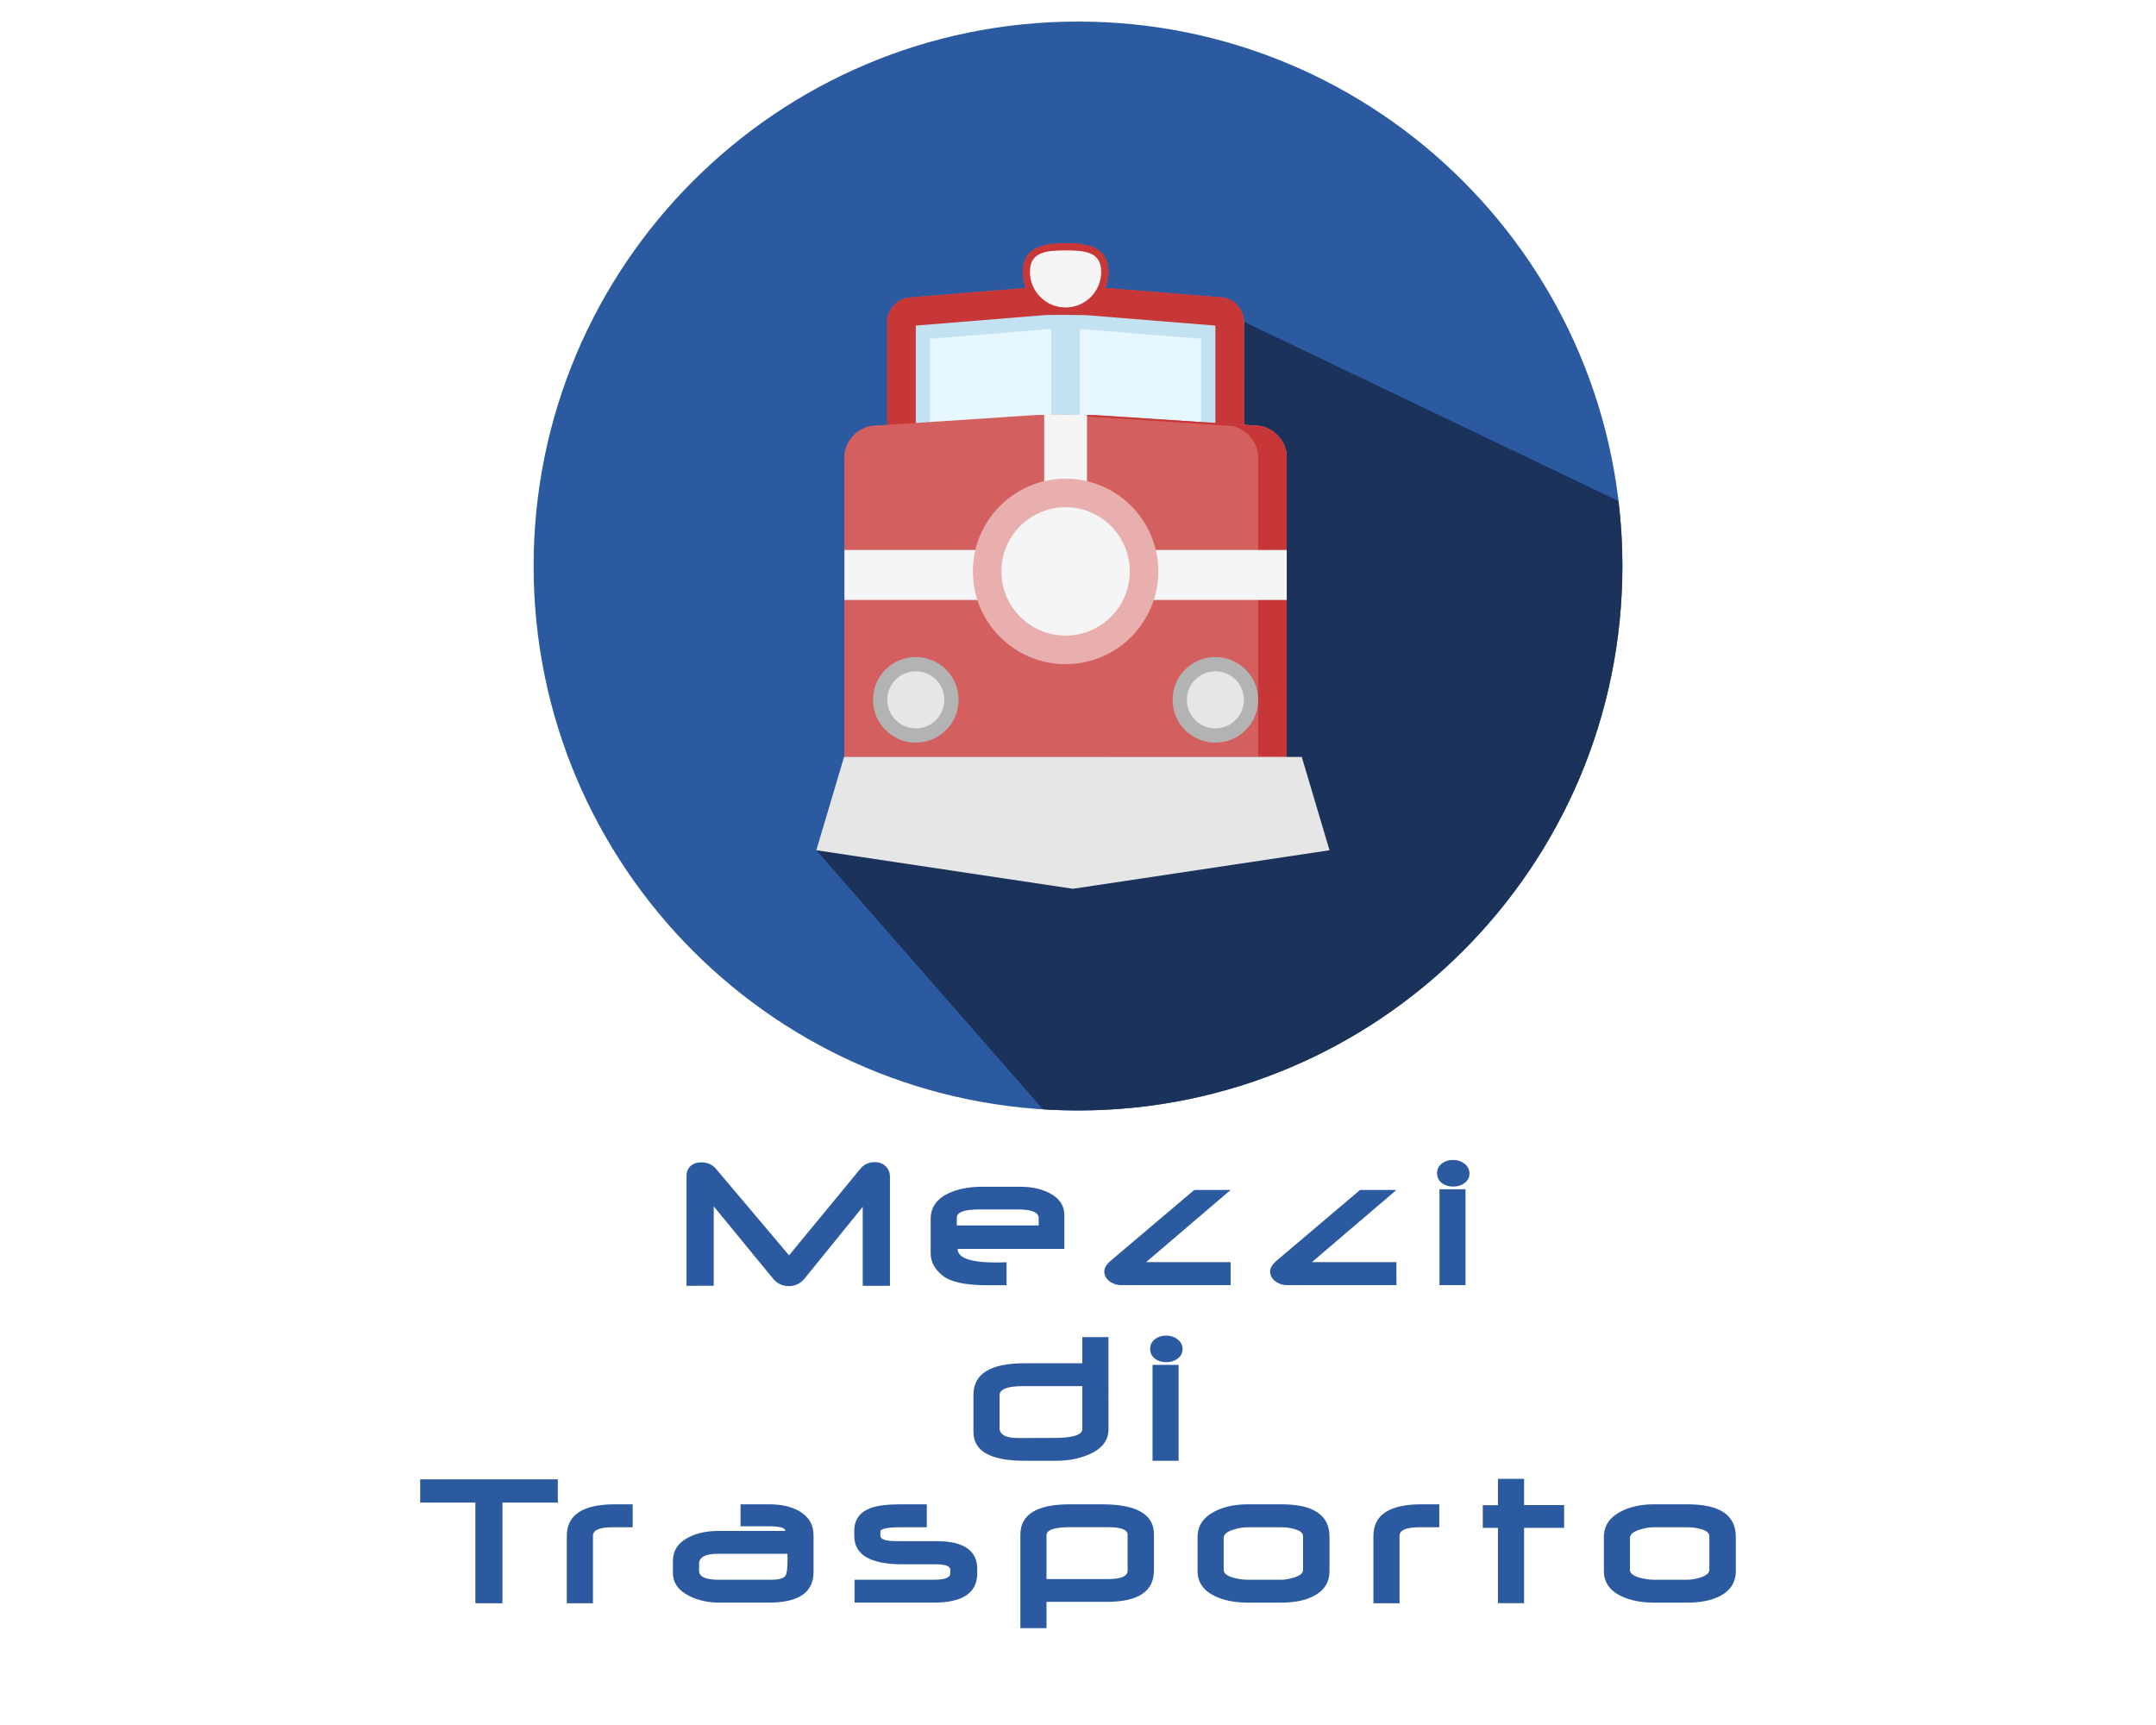
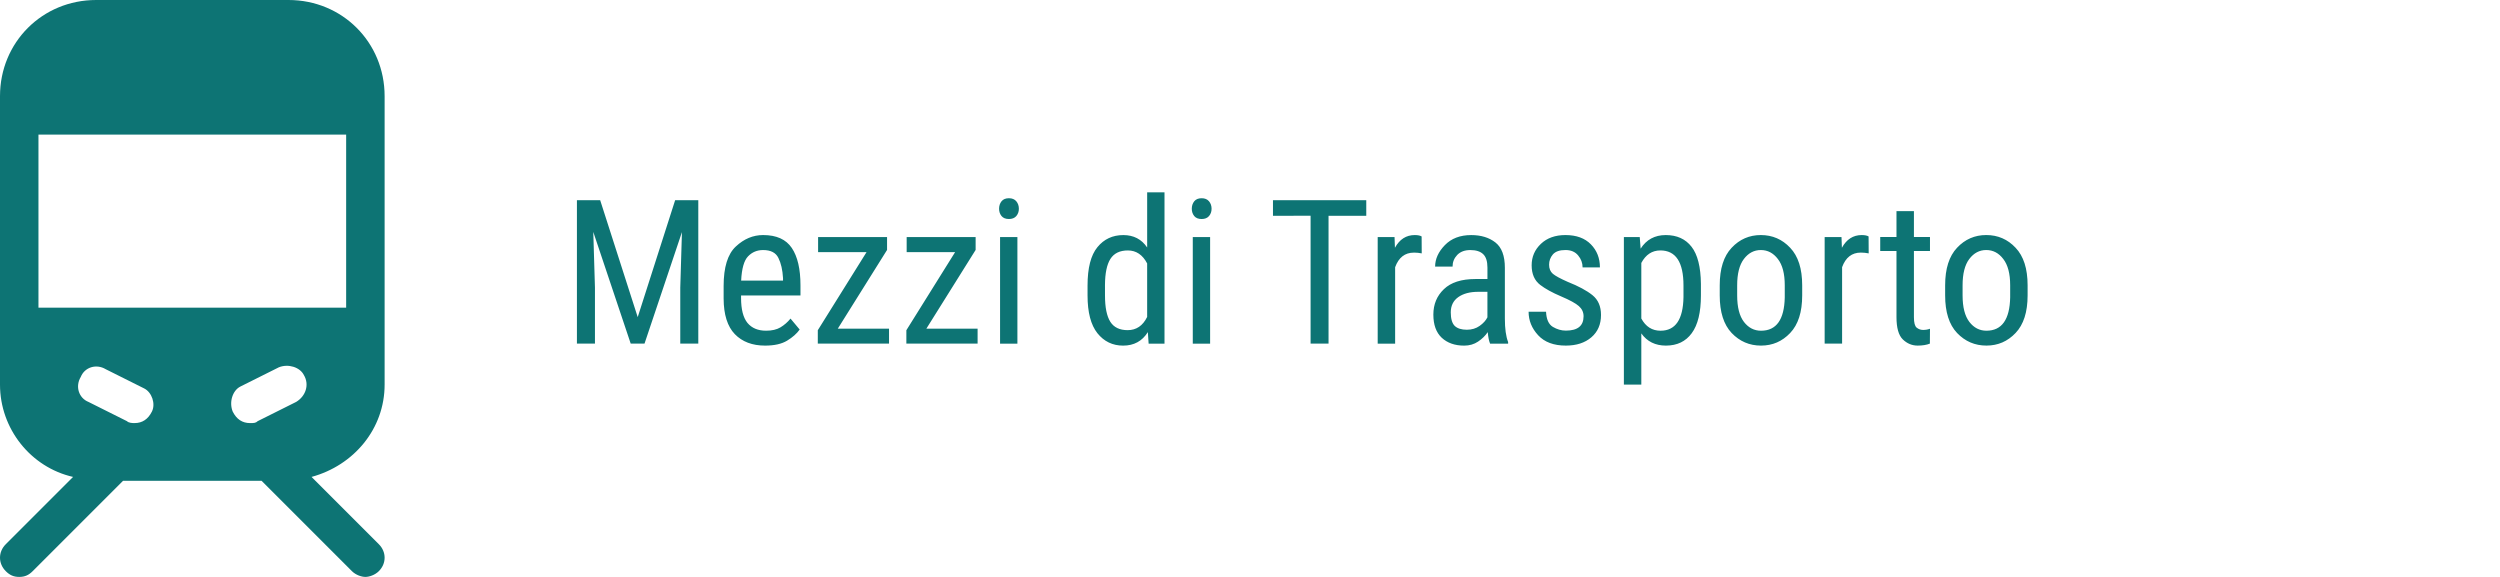
- <svg xmlns="http://www.w3.org/2000/svg" version="1.1" id="Layer_1" x="0px" y="0px" viewBox="0 0 200 160" xml:space="preserve" width="200" height="160">
+ <svg xmlns="http://www.w3.org/2000/svg" version="1.1" id="Layer_1" x="0px" y="0px" viewBox="0 0 260 60" xml:space="preserve" width="260" height="60">
  <defs id="defs53">










	
	






		
		
		
	














</defs>
  <g id="g20">
</g>
  <g id="g22">
</g>
  <g id="g24">
</g>
  <g id="g26">
</g>
  <g id="g28">
</g>
  <g id="g30">
</g>
  <g id="g32">
</g>
  <g id="g34">
</g>
  <g id="g36">
</g>
  <g id="g38">
</g>
  <g id="g40">
</g>
  <g id="g42">
</g>
  <g id="g44">
</g>
  <g id="g46">
</g>
  <g id="g48">
</g>
  <g id="g1038" transform="matrix(0.1147234,0,0,0.1147234,-87.04525,72.83119)">
</g>
  <g id="g1040" transform="matrix(0.1147234,0,0,0.1147234,-87.04525,72.83119)">
</g>
  <g id="g1042" transform="matrix(0.1147234,0,0,0.1147234,-87.04525,72.83119)">
</g>
  <g id="g1044" transform="matrix(0.1147234,0,0,0.1147234,-87.04525,72.83119)">
</g>
  <g id="g1046" transform="matrix(0.1147234,0,0,0.1147234,-87.04525,72.83119)">
</g>
  <g id="g1048" transform="matrix(0.1147234,0,0,0.1147234,-87.04525,72.83119)">
</g>
  <g id="g1050" transform="matrix(0.1147234,0,0,0.1147234,-87.04525,72.83119)">
</g>
  <g id="g1052" transform="matrix(0.1147234,0,0,0.1147234,-87.04525,72.83119)">
</g>
  <g id="g1054" transform="matrix(0.1147234,0,0,0.1147234,-87.04525,72.83119)">
</g>
  <g id="g1056" transform="matrix(0.1147234,0,0,0.1147234,-87.04525,72.83119)">
</g>
  <g id="g1058" transform="matrix(0.1147234,0,0,0.1147234,-87.04525,72.83119)">
</g>
  <g id="g1060" transform="matrix(0.1147234,0,0,0.1147234,-87.04525,72.83119)">
</g>
  <g id="g1062" transform="matrix(0.1147234,0,0,0.1147234,-87.04525,72.83119)">
</g>
  <g id="g1064" transform="matrix(0.1147234,0,0,0.1147234,-87.04525,72.83119)">
</g>
  <g id="g1066" transform="matrix(0.1147234,0,0,0.1147234,-87.04525,72.83119)">
</g>
-   <g id="g3215" transform="translate(4.636604,-23.75589)">
-     <circle style="fill:#2c5aa0;fill-opacity:1;stroke-width:0.197" cx="95.363" cy="76.256" r="50.5" id="circle2-1" />
-     <path style="fill:#1b335a;fill-opacity:1;stroke-width:0.197" d="M 145.504,70.228 110.754,53.597 c -0.151,23.554 1.323,43.475 -39.666,49.022 l 21.022,24.029 c 1.076,0.069 2.16,0.107 3.253,0.107 27.89,0 50.5,-22.61 50.5,-50.5 0,-2.04 -0.124,-4.051 -0.359,-6.027 z" id="path4-9" />
-   </g>
-   <path d="m 82.555,119.265 h -2.523 v -7.328 l -5.386,6.639 q -0.582,0.716 -1.467,0.716 -0.904,0 -1.485,-0.716 l -5.485,-6.684 v 7.364 l -2.523,0.009 V 109.083 q 0,-0.591 0.376,-0.931 0.385,-0.34 0.984,-0.34 0.868,0 1.378,0.608 l 6.773,8.017 6.612,-8.026 q 0.51,-0.617 1.342,-0.617 0.617,0 1.011,0.385 0.394,0.376 0.394,0.984 z" id="path3486" style="font-size:18.324px;font-family:Neuropolitical;-inkscape-font-specification:Neuropolitical;letter-spacing:2.945px;fill:#2c5aa0;stroke-width:1.963;stroke-linecap:round;stroke-linejoin:round" />
-   <path d="m 98.733,115.838 h -9.896 q 0,1.262 3.552,1.262 0.233,0 0.564,-0.009 0.331,-0.009 0.421,-0.009 v 2.129 h -1.763 q -3.015,0 -4.125,-0.859 -1.154,-0.886 -1.154,-2.129 v -3.158 q 0,-1.619 1.691,-2.398 1.271,-0.591 3.105,-0.591 h 3.525 q 1.539,0 2.657,0.564 1.423,0.707 1.423,2.085 z m -2.38,-2.174 v -0.698 q 0,-0.787 -1.986,-0.787 h -3.525 q -2.085,0 -2.085,0.769 v 0.716 z" id="path3483" style="font-size:18.324px;font-family:Neuropolitical;-inkscape-font-specification:Neuropolitical;letter-spacing:2.945px;fill:#2c5aa0;stroke-width:1.963;stroke-linecap:round;stroke-linejoin:round" />
-   <path d="M 114.159,119.202 H 104.004 q -0.591,0 -1.056,-0.34 -0.51,-0.376 -0.51,-0.948 0,-0.465 0.626,-1.002 l 7.721,-6.54 h 3.373 l -7.838,6.693 h 7.838 z" id="path3480" style="font-size:18.324px;font-family:Neuropolitical;-inkscape-font-specification:Neuropolitical;letter-spacing:2.945px;fill:#2c5aa0;stroke-width:1.963;stroke-linecap:round;stroke-linejoin:round" />
-   <path d="m 129.541,119.202 h -10.155 q -0.591,0 -1.056,-0.34 -0.51,-0.376 -0.51,-0.948 0,-0.465 0.626,-1.002 l 7.721,-6.54 h 3.373 l -7.838,6.693 h 7.838 z" id="path3477" style="font-size:18.324px;font-family:Neuropolitical;-inkscape-font-specification:Neuropolitical;letter-spacing:2.945px;fill:#2c5aa0;stroke-width:1.963;stroke-linecap:round;stroke-linejoin:round" />
-   <path d="m 136.315,108.85 q 0,0.564 -0.492,0.904 -0.429,0.304 -1.02,0.304 -0.599,0 -1.02,-0.304 -0.474,-0.349 -0.474,-0.931 0,-0.582 0.474,-0.922 0.421,-0.313 1.02,-0.313 0.591,0 1.029,0.331 0.483,0.358 0.483,0.931 z m -0.367,10.352 h -2.416 v -8.894 h 2.416 z" id="path3474" style="font-size:18.324px;font-family:Neuropolitical;-inkscape-font-specification:Neuropolitical;letter-spacing:2.945px;fill:#2c5aa0;stroke-width:1.963;stroke-linecap:round;stroke-linejoin:round" />
-   <path d="m 102.827,132.586 q 0,1.521 -1.781,2.308 -1.36,0.599 -3.105,0.599 h -2.881 q -4.76,0 -4.76,-2.675 v -3.445 q 0,-2.926 4.733,-2.926 h 5.368 v -2.425 h 2.425 z m -2.425,-0.036 v -3.982 h -5.485 q -2.192,0 -2.192,0.85 v 3.042 q 0,0.939 1.798,0.922 l 3.23,-0.009 q 2.648,0 2.648,-0.823 z" id="path3471" style="font-size:18.324px;font-family:Neuropolitical;-inkscape-font-specification:Neuropolitical;letter-spacing:2.945px;fill:#2c5aa0;stroke-width:1.963;stroke-linecap:round;stroke-linejoin:round" />
-   <path d="m 109.699,125.141 q 0,0.564 -0.492,0.904 -0.429,0.304 -1.02,0.304 -0.599,0 -1.02,-0.304 -0.474,-0.349 -0.474,-0.931 0,-0.582 0.474,-0.922 0.421,-0.313 1.02,-0.313 0.591,0 1.029,0.331 0.483,0.358 0.483,0.931 z m -0.367,10.352 h -2.416 v -8.894 h 2.416 z" id="path3468" style="font-size:18.324px;font-family:Neuropolitical;-inkscape-font-specification:Neuropolitical;letter-spacing:2.945px;fill:#2c5aa0;stroke-width:1.963;stroke-linecap:round;stroke-linejoin:round" />
-   <path d="m 51.747,139.369 h -5.136 v 9.341 H 44.097 v -9.341 h -5.118 v -2.156 h 12.768 z" id="path3465" style="font-size:18.324px;font-family:Neuropolitical;-inkscape-font-specification:Neuropolitical;letter-spacing:2.945px;fill:#2c5aa0;stroke-width:1.963;stroke-linecap:round;stroke-linejoin:round" />
-   <path d="m 58.691,141.659 h -1.861 q -1.825,0 -1.825,0.796 v 6.254 h -2.425 v -6.254 q 0,-2.926 4.474,-2.926 h 1.637 z" id="path3462" style="font-size:18.324px;font-family:Neuropolitical;-inkscape-font-specification:Neuropolitical;letter-spacing:2.945px;fill:#2c5aa0;stroke-width:1.963;stroke-linecap:round;stroke-linejoin:round" />
-   <path d="m 75.469,145.802 q 0,2.845 -4.134,2.845 h -4.617 q -1.539,0 -2.765,-0.608 -1.53,-0.761 -1.53,-2.147 v -1.092 q 0,-1.467 1.458,-2.21 1.145,-0.591 2.774,-0.591 h 6.192 q 0,-0.429 -1.512,-0.429 h -2.639 v -2.04 h 2.639 q 1.673,0 2.765,0.608 1.369,0.761 1.369,2.299 z m -2.416,-1.02 v -0.259 l -0.009,-0.403 H 66.611 q -1.763,0 -1.763,0.939 v 0.635 q 0,0.832 1.816,0.832 h 4.867 q 1.065,0 1.324,-0.358 0.197,-0.277 0.197,-1.387 z" id="path3459" style="font-size:18.324px;font-family:Neuropolitical;-inkscape-font-specification:Neuropolitical;letter-spacing:2.945px;fill:#2c5aa0;stroke-width:1.963;stroke-linecap:round;stroke-linejoin:round" />
-   <path d="m 90.653,145.927 q 0,2.72 -4.008,2.72 h -7.373 v -2.12 h 7.381 q 1.503,0 1.503,-0.599 v -0.322 q 0,-0.51 -1.342,-0.51 h -3.069 q -4.5,0 -4.5,-2.631 v -0.465 q 0,-1.548 1.494,-2.112 0.939,-0.358 2.8,-0.358 h 2.434 v 2.129 h -2.353 q -1.951,0 -1.951,0.403 v 0.385 q 0,0.385 0.895,0.474 0.242,0.027 1.19,0.027 h 3.132 q 3.767,0 3.767,2.586 z" id="path3456" style="font-size:18.324px;font-family:Neuropolitical;-inkscape-font-specification:Neuropolitical;letter-spacing:2.945px;fill:#2c5aa0;stroke-width:1.963;stroke-linecap:round;stroke-linejoin:round" />
-   <path d="m 107.046,145.65 q 0,2.926 -4.348,2.926 h -5.619 v 2.443 H 94.654 v -8.67 q 0,-2.818 4.581,-2.818 h 3.006 q 4.805,0 4.805,2.792 z m -2.443,0.027 v -3.328 q 0,-0.698 -1.834,-0.698 h -3.454 q -2.237,0 -2.237,0.743 v 4.071 h 5.699 q 1.825,0 1.825,-0.787 z" id="path3453" style="font-size:18.324px;font-family:Neuropolitical;-inkscape-font-specification:Neuropolitical;letter-spacing:2.945px;fill:#2c5aa0;stroke-width:1.963;stroke-linecap:round;stroke-linejoin:round" />
-   <path d="m 123.331,145.713 q 0,1.593 -1.521,2.353 -1.163,0.582 -2.935,0.582 h -3.14 q -1.772,0 -3.015,-0.591 -1.628,-0.769 -1.628,-2.344 v -3.158 q 0,-1.557 1.619,-2.38 1.279,-0.644 3.015,-0.644 h 3.149 q 4.456,0 4.456,3.006 z m -2.452,-0.089 v -3.123 q 0,-0.465 -0.814,-0.68 -0.564,-0.161 -1.244,-0.161 h -3.069 q -0.653,0 -1.324,0.215 -0.913,0.277 -0.913,0.769 v 2.979 q 0,0.474 0.939,0.725 0.671,0.179 1.306,0.179 h 3.069 q 0.555,0 1.208,-0.206 0.841,-0.268 0.841,-0.698 z" id="path3450" style="font-size:18.324px;font-family:Neuropolitical;-inkscape-font-specification:Neuropolitical;letter-spacing:2.945px;fill:#2c5aa0;stroke-width:1.963;stroke-linecap:round;stroke-linejoin:round" />
-   <path d="m 133.515,141.659 h -1.861 q -1.825,0 -1.825,0.796 v 6.254 h -2.425 v -6.254 q 0,-2.926 4.474,-2.926 h 1.637 z" id="path3447" style="font-size:18.324px;font-family:Neuropolitical;-inkscape-font-specification:Neuropolitical;letter-spacing:2.945px;fill:#2c5aa0;stroke-width:1.963;stroke-linecap:round;stroke-linejoin:round" />
-   <path d="m 145.094,141.713 h -3.713 v 6.988 h -2.425 v -6.988 h -1.405 v -2.103 h 1.405 v -2.443 h 2.425 v 2.434 h 3.713 z" id="path3444" style="font-size:18.324px;font-family:Neuropolitical;-inkscape-font-specification:Neuropolitical;letter-spacing:2.945px;fill:#2c5aa0;stroke-width:1.963;stroke-linecap:round;stroke-linejoin:round" />
-   <path d="m 161.021,145.713 q 0,1.593 -1.521,2.353 -1.163,0.582 -2.935,0.582 h -3.14 q -1.772,0 -3.015,-0.591 -1.628,-0.769 -1.628,-2.344 v -3.158 q 0,-1.557 1.619,-2.38 1.279,-0.644 3.015,-0.644 h 3.149 q 4.456,0 4.456,3.006 z m -2.452,-0.089 v -3.123 q 0,-0.465 -0.814,-0.68 -0.564,-0.161 -1.244,-0.161 h -3.069 q -0.653,0 -1.324,0.215 -0.913,0.277 -0.913,0.769 v 2.979 q 0,0.474 0.939,0.725 0.671,0.179 1.306,0.179 h 3.069 q 0.555,0 1.208,-0.206 0.841,-0.268 0.841,-0.698 z" id="path3441" style="font-size:18.324px;font-family:Neuropolitical;-inkscape-font-specification:Neuropolitical;letter-spacing:2.945px;fill:#2c5aa0;stroke-width:1.963;stroke-linecap:round;stroke-linejoin:round" />
-   <g id="g561" transform="matrix(0.854878,0,0,0.854878,14.44373,10.02717)">
-     <path style="fill:#cc584c;stroke-width:0.194" d="M 118.084,35.562 V 23.178 c 0,-1.277 -1.036,-2.457 -2.303,-2.622 l -14.727,-1.19 c -1.276,-0.033 -3.366,-0.038 -4.643,-0.012 l -14.726,1.202 c -1.266,0.164 -2.303,1.344 -2.303,2.621 v 12.385 z" id="path4103" />
-     <path style="fill:#bf5347;stroke-width:0.194" d="m 115.781,20.556 -14.727,-1.19 c -1.027,-0.026 -2.574,-0.034 -3.807,-0.022 0.544,0.005 1.06,0.012 1.485,0.022 l 14.727,1.19 c 1.266,0.165 2.303,1.344 2.303,2.622 v 12.385 h 2.322 V 23.178 c 0,-1.277 -1.036,-2.457 -2.303,-2.622 z" id="path4105" />
-     <path style="fill:#c2e2f2;stroke-width:0.194" d="M 82.478,34.788 V 23.598 l 14.09,-1.149 c 0.516,-0.01 1.155,-0.015 1.811,-0.015 0.89,0 1.814,0.009 2.513,0.025 l 14.096,1.139 v 11.189 z" id="path4107" />
-     <path style="fill:#cceeff;stroke-width:0.194" d="M 84.026,35.562 V 25.026 l 12.619,-1.029 c 0.499,-0.009 1.108,-0.013 1.734,-0.013 0.858,0 1.749,0.008 2.433,0.023 l 12.628,1.021 v 10.535 z" id="path4109" />
-     <rect id="SVGCleanerId_0" x="97.185" y="23.952" style="fill:#c2e2f2;stroke-width:0.194" width="3.096" height="10.062" />
-     <path style="fill:#cc584c;stroke-width:0.194" d="M 122.728,70.394 V 37.885 c 0,-1.703 -1.386,-3.242 -3.08,-3.417 l -17.82,-1.163 c -1.702,-0.035 -4.489,-0.041 -6.192,-0.012 l -17.82,1.176 c -1.694,0.176 -3.079,1.714 -3.079,3.417 v 32.509 z" id="path4112" />
-     <path style="fill:#bf5347;stroke-width:0.194" d="m 119.648,34.467 -17.82,-1.163 c -1.368,-0.028 -3.426,-0.036 -5.068,-0.024 0.722,0.005 1.409,0.014 1.972,0.024 l 17.82,1.163 c 1.694,0.176 3.08,1.714 3.08,3.417 v 32.509 h 3.096 V 37.885 c 0,-1.703 -1.386,-3.241 -3.08,-3.417 z" id="path4114" />
-     <path style="fill:#994239;stroke-width:0.194" d="M 101.055,47.947 V 33.29 C 99.366,33.268 96.411,33.24 96.411,33.24 V 47.947 H 74.738 v 5.418 h 20.899 5.418 21.673 v -5.418 z" id="path4116" />
-     <circle style="fill:#f5f5f5;stroke-width:0.194" cx="98.733" cy="50.269" r="8.514" id="circle4118" />
-     <circle style="fill:none;stroke:#242424;stroke-width:0.774;stroke-miterlimit:10" cx="98.733" cy="50.269" r="8.514" id="circle4138" />
-     <circle style="fill:#b3b3b3;stroke-width:0.194" cx="82.478" cy="64.202" r="4.644" id="circle4140" />
-     <circle style="fill:#e6e6e6;stroke-width:0.194" cx="82.478" cy="64.202" r="3.096" id="circle4142" />
-     <circle style="fill:#b3b3b3;stroke-width:0.194" cx="114.987" cy="64.202" r="4.644" id="circle4144" />
-     <circle style="fill:#e6e6e6;stroke-width:0.194" cx="114.987" cy="64.202" r="3.096" id="circle4146" />
-     <path style="fill:#cc584c;stroke-width:0.194" d="m 103.377,17.76 c 0,2.564 -2.081,4.644 -4.644,4.644 -2.564,0 -4.644,-2.081 -4.644,-4.644 0,-2.564 2.08,-3.096 4.644,-3.096 2.564,0 4.644,0.533 4.644,3.096 z" id="path4148" />
-     <path style="fill:#bf5347;stroke-width:0.194" d="m 98.733,14.663 c -0.131,0 -0.259,0.002 -0.387,0.005 2.383,0.055 4.257,0.656 4.257,3.091 0,2.434 -1.874,4.428 -4.257,4.625 0.128,0.011 0.256,0.019 0.387,0.019 2.564,0 4.644,-2.081 4.644,-4.644 0,-2.564 -2.08,-3.096 -4.644,-3.096 z" id="path4150" />
-     <path id="SVGCleanerId_1" style="fill:#f5f5f5;stroke-width:0.194" d="m 102.603,17.76 c 0,2.138 -1.732,3.87 -3.87,3.87 -2.137,0 -3.87,-1.732 -3.87,-3.87 0,-2.138 1.733,-2.322 3.87,-2.322 2.138,0 3.87,0.184 3.87,2.322 z" />
-     <path style="fill:#c83737;stroke-width:0.194" d="M 118.084,35.562 V 23.178 c 0,-1.277 -1.036,-2.457 -2.303,-2.622 l -14.727,-1.19 c -1.276,-0.033 -3.366,-0.038 -4.643,-0.012 l -14.726,1.202 c -1.266,0.164 -2.303,1.344 -2.303,2.621 v 12.385 z" id="path4153" />
-     <path style="fill:#c83737;stroke-width:0.194" d="m 115.781,20.556 -14.727,-1.19 c -1.027,-0.026 -2.574,-0.034 -3.807,-0.022 0.544,0.005 1.06,0.012 1.485,0.022 l 14.727,1.19 c 1.266,0.165 2.303,1.344 2.303,2.622 v 12.385 h 2.322 V 23.178 c 0,-1.277 -1.036,-2.457 -2.303,-2.622 z" id="path4155" />
-     <path style="fill:#c2e2f2;stroke-width:0.194" d="M 82.478,34.788 V 23.598 l 14.09,-1.149 c 0.516,-0.01 1.155,-0.015 1.811,-0.015 0.89,0 1.814,0.009 2.513,0.025 l 14.096,1.139 v 11.189 z" id="path4157" />
-     <path style="fill:#e6f7ff;stroke-width:0.194" d="M 84.026,35.562 V 25.026 l 12.619,-1.029 c 0.499,-0.009 1.108,-0.013 1.734,-0.013 0.858,0 1.749,0.008 2.433,0.023 l 12.628,1.021 v 10.535 z" id="path4159" />
-     <g id="g4162" transform="matrix(0.1935089,0,0,0.1935089,49.19442,4.60103)">
-       <rect id="SVGCleanerId_0_1_" x="248" y="100" style="fill:#c2e2f2" width="16" height="52" />
-     </g>
-     <path style="fill:#d35f5f;stroke-width:0.194" d="M 122.728,70.394 V 37.885 c 0,-1.703 -1.386,-3.242 -3.08,-3.417 l -17.82,-1.163 c -1.702,-0.035 -4.489,-0.041 -6.192,-0.012 l -17.82,1.176 c -1.694,0.176 -3.079,1.714 -3.079,3.417 v 32.509 z" id="path4164" />
-     <path style="fill:#c83737;stroke-width:0.194" d="m 119.648,34.467 -17.82,-1.163 c -1.368,-0.028 -3.426,-0.036 -5.068,-0.024 0.722,0.005 1.409,0.014 1.972,0.024 l 17.82,1.163 c 1.694,0.176 3.08,1.714 3.08,3.417 v 32.509 h 3.096 V 37.885 c 0,-1.703 -1.386,-3.241 -3.08,-3.417 z" id="path4166" />
-     <g id="g4172" transform="matrix(0.1935089,0,0,0.1935089,49.19442,4.60103)">
-       <path style="fill:#f5f5f5" d="M 268,224 V 148.256 C 259.272,148.144 244,148 244,148 v 76 H 132 v 28 h 108 28 112 v -28 z" id="path4168" />
-       <circle style="fill:#f5f5f5" cx="256" cy="236" r="44" id="circle4170" />
-     </g>
-     <polygon style="fill:#e6e6e6" points="404,407.952 256,436 108,407.952 124,340 388,340 " id="polygon4174" transform="matrix(0.1881336,0,0,0.1490447,51.36602,19.71886)" />
-     <path style="fill:#e9afaf;stroke-width:0.194" d="m 98.733,60.332 c -5.548,0 -10.062,-4.514 -10.062,-10.062 0,-5.548 4.514,-10.062 10.062,-10.062 5.548,0 10.062,4.514 10.062,10.062 0,5.548 -4.514,10.062 -10.062,10.062 z m 0,-17.029 c -3.842,0 -6.966,3.125 -6.966,6.966 0,3.842 3.126,6.966 6.966,6.966 3.841,0 6.966,-3.125 6.966,-6.966 0,-3.842 -3.126,-6.966 -6.966,-6.966 z" id="path4192" />
-     <circle style="fill:#b3b3b3;stroke-width:0.194" cx="82.478" cy="64.202" r="4.644" id="circle4194" />
-     <circle style="fill:#e6e6e6;stroke-width:0.194" cx="82.478" cy="64.202" r="3.096" id="circle4196" />
-     <circle style="fill:#b3b3b3;stroke-width:0.194" cx="114.987" cy="64.202" r="4.644" id="circle4198" />
-     <circle style="fill:#e6e6e6;stroke-width:0.194" cx="114.987" cy="64.202" r="3.096" id="circle4200" />
-     <path style="fill:#c83737;stroke-width:0.194" d="m 103.377,17.76 c 0,2.564 -2.081,4.644 -4.644,4.644 -2.564,0 -4.644,-2.081 -4.644,-4.644 0,-2.564 2.08,-3.096 4.644,-3.096 2.564,0 4.644,0.533 4.644,3.096 z" id="path4202" />
-     <path style="fill:#c83737;stroke-width:0.194" d="m 98.733,14.663 c -0.131,0 -0.259,0.002 -0.387,0.005 2.383,0.055 4.257,0.656 4.257,3.091 0,2.434 -1.874,4.428 -4.257,4.625 0.128,0.011 0.256,0.019 0.387,0.019 2.564,0 4.644,-2.081 4.644,-4.644 0,-2.564 -2.08,-3.096 -4.644,-3.096 z" id="path4204" />
-     <g id="g4207" transform="matrix(0.1935089,0,0,0.1935089,49.19442,4.60103)">
-       <path id="SVGCleanerId_1_1_" style="fill:#f5f5f5" d="m 276,68 c 0,11.048 -8.952,20 -20,20 -11.044,0 -20,-8.952 -20,-20 0,-11.048 8.956,-12 20,-12 11.048,0 20,0.952 20,12 z" />
-     </g>
-   </g>
  <g id="g4209" transform="matrix(0.17357,0,0,0.17357,-229.5756,69.1089)">
</g>
  <g id="g4211" transform="matrix(0.17357,0,0,0.17357,-229.5756,69.1089)">
</g>
  <g id="g4213" transform="matrix(0.17357,0,0,0.17357,-229.5756,69.1089)">
</g>
  <g id="g4215" transform="matrix(0.17357,0,0,0.17357,-229.5756,69.1089)">
</g>
  <g id="g4217" transform="matrix(0.17357,0,0,0.17357,-229.5756,69.1089)">
</g>
  <g id="g4219" transform="matrix(0.17357,0,0,0.17357,-229.5756,69.1089)">
</g>
  <g id="g4221" transform="matrix(0.17357,0,0,0.17357,-229.5756,69.1089)">
</g>
  <g id="g4223" transform="matrix(0.17357,0,0,0.17357,-229.5756,69.1089)">
</g>
  <g id="g4225" transform="matrix(0.17357,0,0,0.17357,-229.5756,69.1089)">
</g>
  <g id="g4227" transform="matrix(0.17357,0,0,0.17357,-229.5756,69.1089)">
</g>
  <g id="g4229" transform="matrix(0.17357,0,0,0.17357,-229.5756,69.1089)">
</g>
  <g id="g4231" transform="matrix(0.17357,0,0,0.17357,-229.5756,69.1089)">
</g>
  <g id="g4233" transform="matrix(0.17357,0,0,0.17357,-229.5756,69.1089)">
</g>
  <g id="g4235" transform="matrix(0.17357,0,0,0.17357,-229.5756,69.1089)">
</g>
  <g id="g4237" transform="matrix(0.17357,0,0,0.17357,-229.5756,69.1089)">
</g>
+   <path d="m 66.322,32.982 3.893,-12.162 h 2.408 v 14.918 h -1.875 v -5.82 l 0.174,-5.779 -3.893,11.598 H 65.594 L 61.701,24.119 61.875,29.918 v 5.82 H 60 V 20.82 h 2.418 z m 16.844,1.291 q -0.451,0.635 -1.311,1.158 -0.85,0.512 -2.285,0.512 -1.988,0 -3.145,-1.189 -1.158,-1.199 -1.168,-3.709 v -1.301 q 0,-2.93 1.27,-4.109 1.27,-1.189 2.838,-1.189 2.08,0 2.982,1.342 0.902,1.342 0.902,3.883 v 1.055 h -6.178 v 0.266 q 0,1.773 0.666,2.592 0.676,0.809 1.936,0.809 0.912,0 1.496,-0.348 0.594,-0.359 1.045,-0.912 z m -3.801,-8.268 q -0.943,0 -1.568,0.656 -0.625,0.645 -0.717,2.52 h 4.355 v -0.256 q -0.072,-1.281 -0.482,-2.1 -0.4,-0.82 -1.588,-0.82 z m 5.717,0.215 v -1.568 h 7.172 v 1.342 l -5.123,8.186 H 92.459 v 1.557 h -7.408 v -1.393 l 5.072,-8.125 z m 9.211,0 v -1.568 h 7.172 v 1.342 l -5.123,8.186 h 5.328 v 1.557 H 94.262 V 34.344 L 99.334,26.219 Z m 9.611,-4.508 q 0,-0.461 0.256,-0.779 0.256,-0.318 0.768,-0.318 0.502,0 0.768,0.318 0.266,0.318 0.266,0.779 0,0.441 -0.266,0.758 -0.266,0.307 -0.768,0.307 -0.512,0 -0.768,-0.307 -0.256,-0.318 -0.256,-0.758 z m 1.906,2.941 v 11.086 h -1.803 V 24.652 Z m 13.648,11.086 -0.082,-1.199 q -0.881,1.404 -2.572,1.404 -1.639,0 -2.674,-1.291 -1.025,-1.291 -1.025,-3.924 v -1.035 q 0,-2.736 1.025,-3.986 1.025,-1.26 2.695,-1.26 1.609,0 2.48,1.291 v -5.738 h 1.803 v 15.738 z m -4.539,-5.01 q 0,1.855 0.553,2.736 0.553,0.871 1.803,0.871 1.352,0 2.029,-1.373 V 27.398 q -0.707,-1.352 -2.008,-1.352 -1.25,0 -1.814,0.881 -0.553,0.881 -0.564,2.695 z m 9.027,-9.016 q 0,-0.461 0.256,-0.779 0.256,-0.318 0.768,-0.318 0.502,0 0.768,0.318 0.266,0.318 0.266,0.779 0,0.441 -0.266,0.758 -0.266,0.307 -0.768,0.307 -0.512,0 -0.768,-0.307 -0.256,-0.318 -0.256,-0.758 z m 1.906,2.941 v 11.086 h -1.803 V 24.652 Z m 6.537,-2.213 v -1.619 h 9.703 v 1.619 h -3.924 V 35.738 H 136.301 V 22.439 Z m 14.652,3.832 q -1.393,0 -1.947,1.516 v 7.951 h -1.814 V 24.652 h 1.752 l 0.041,1.117 q 0.727,-1.322 2.059,-1.322 0.482,0 0.717,0.143 l 0.01,1.762 q -0.4,-0.082 -0.82,-0.082 z m 7.93,9.467 q -0.174,-0.4 -0.246,-1.199 -0.379,0.564 -1.004,0.984 -0.625,0.42 -1.445,0.42 -1.455,0 -2.336,-0.82 -0.871,-0.82 -0.871,-2.408 0,-1.598 1.096,-2.643 1.096,-1.055 3.279,-1.055 h 1.25 v -1.189 q 0,-0.984 -0.451,-1.404 -0.441,-0.42 -1.332,-0.42 -0.871,0 -1.363,0.512 -0.482,0.512 -0.482,1.209 h -1.814 q 0,-1.189 1.014,-2.234 1.014,-1.045 2.736,-1.045 1.537,0 2.52,0.768 0.984,0.768 0.984,2.633 v 5.287 q 0,1.568 0.338,2.439 v 0.164 z M 152.551,34.293 q 0.768,0 1.332,-0.4 0.564,-0.4 0.809,-0.891 v -2.654 h -0.953 q -1.301,0 -2.08,0.553 -0.779,0.553 -0.779,1.588 0,0.994 0.41,1.404 0.42,0.4 1.26,0.4 z m 12.141,-1.393 q 0,-0.635 -0.492,-1.066 -0.482,-0.43 -1.855,-1.014 -1.373,-0.584 -2.162,-1.189 -0.891,-0.686 -0.891,-2.039 0,-1.322 0.963,-2.234 0.963,-0.912 2.551,-0.912 1.701,0 2.643,0.963 0.943,0.963 0.943,2.398 h -1.803 q 0,-0.686 -0.461,-1.24 -0.461,-0.564 -1.322,-0.564 -0.912,0 -1.311,0.461 -0.389,0.461 -0.389,1.066 0,0.605 0.389,0.943 0.389,0.328 1.547,0.84 1.68,0.666 2.572,1.383 0.891,0.717 0.891,2.059 0,1.465 -1.004,2.326 -1.004,0.861 -2.654,0.861 -1.885,0 -2.879,-1.076 -0.994,-1.076 -0.994,-2.449 h 1.814 q 0.051,1.178 0.707,1.578 0.656,0.389 1.352,0.389 1.844,0 1.844,-1.486 z m 8.566,3.043 q -1.66,0 -2.561,-1.27 v 5.328 h -1.814 V 24.652 h 1.65 l 0.092,1.209 q 0.902,-1.414 2.613,-1.414 1.742,0 2.684,1.219 0.943,1.209 0.973,3.852 v 1.209 q 0,2.633 -0.953,3.924 -0.943,1.291 -2.684,1.291 z m -0.584,-9.898 q -1.281,0 -1.977,1.301 v 5.779 q 0.686,1.27 1.998,1.27 2.326,0 2.387,-3.484 v -1.219 q 0,-3.648 -2.408,-3.648 z m 6.178,3.627 q 0,-2.592 1.24,-3.904 1.24,-1.322 3.033,-1.322 1.814,0 3.053,1.322 1.25,1.311 1.25,3.904 v 1.055 q 0,2.592 -1.25,3.904 -1.24,1.311 -3.033,1.311 -1.803,0 -3.053,-1.311 -1.24,-1.311 -1.24,-3.904 z m 1.814,1.055 q 0,1.834 0.707,2.756 0.707,0.912 1.773,0.912 2.398,0 2.469,-3.463 v -1.26 q 0,-1.814 -0.717,-2.736 -0.707,-0.932 -1.773,-0.932 -1.055,0 -1.762,0.932 -0.697,0.922 -0.697,2.736 z m 12.859,-4.457 q -1.393,0 -1.947,1.516 v 7.951 H 189.764 V 24.652 h 1.752 l 0.041,1.117 q 0.727,-1.322 2.059,-1.322 0.482,0 0.717,0.143 l 0.01,1.762 q -0.4,-0.082 -0.82,-0.082 z m 7.182,9.467 q -0.523,0.205 -1.27,0.205 -0.881,0 -1.547,-0.645 -0.656,-0.645 -0.656,-2.316 v -6.875 h -1.691 v -1.455 h 1.691 v -2.695 h 1.814 v 2.695 h 1.67 v 1.455 h -1.67 v 6.885 q 0,0.85 0.287,1.086 0.297,0.236 0.666,0.236 0.389,0 0.717,-0.123 z m 1.588,-6.066 q 0,-2.592 1.24,-3.904 1.24,-1.322 3.033,-1.322 1.814,0 3.053,1.322 1.25,1.311 1.25,3.904 v 1.055 q 0,2.592 -1.25,3.904 -1.24,1.311 -3.033,1.311 -1.803,0 -3.053,-1.311 -1.24,-1.311 -1.24,-3.904 z m 1.814,1.055 q 0,1.834 0.707,2.756 0.707,0.912 1.773,0.912 2.398,0 2.469,-3.463 v -1.26 q 0,-1.814 -0.717,-2.736 -0.707,-0.932 -1.773,-0.932 -1.055,0 -1.762,0.932 -0.697,0.922 -0.697,2.736 z" id="text1" style="font-size:20.984px;font-family:'Roboto Condensed';-inkscape-font-specification:'Roboto Condensed, ';text-align:justify;letter-spacing:0px;fill:#0d7474;stroke-width:2.623;stroke-linecap:round;stroke-linejoin:round" aria-label="Mezzi di Trasporto" />
+   <g style="fill:#0d7474;fill-opacity:1" id="g1" transform="matrix(2,0,0,2,-12,-2)">
+     <path d="M 21,1 H 11 C 8.2,1 6,3.2 6,6 v 1 11 3 c 0,2.3 1.6,4.3 3.8,4.8 l -3.5,3.5 c -0.4,0.4 -0.4,1 0,1.4 C 6.5,30.9 6.7,31 7,31 7.3,31 7.5,30.9 7.7,30.7 L 12.4,26 h 7.2 l 4.7,4.7 c 0.2,0.2 0.5,0.3 0.7,0.3 0.2,0 0.5,-0.1 0.7,-0.3 0.4,-0.4 0.4,-1 0,-1.4 L 22.2,25.8 C 24.4,25.2 26,23.3 26,21 V 18 7 6 C 26,3.2 23.8,1 21,1 Z M 13.9,22.4 C 13.7,22.8 13.4,23 13,23 c -0.1,0 -0.3,0 -0.4,-0.1 l -2,-1 c -0.5,-0.2 -0.7,-0.8 -0.4,-1.3 0.2,-0.5 0.8,-0.7 1.3,-0.4 l 2,1 c 0.4,0.2 0.6,0.8 0.4,1.2 z m 7.5,-0.5 -2,1 C 19.3,23 19.2,23 19,23 c -0.4,0 -0.7,-0.2 -0.9,-0.6 -0.2,-0.5 0,-1.1 0.4,-1.3 l 2,-1 c 0.5,-0.2 1.1,0 1.3,0.4 0.3,0.5 0.1,1.1 -0.4,1.4 z M 24,17 H 8 V 8 h 16 z" id="path1" style="fill:#0d7474;fill-opacity:1" />
+   </g>
</svg>
